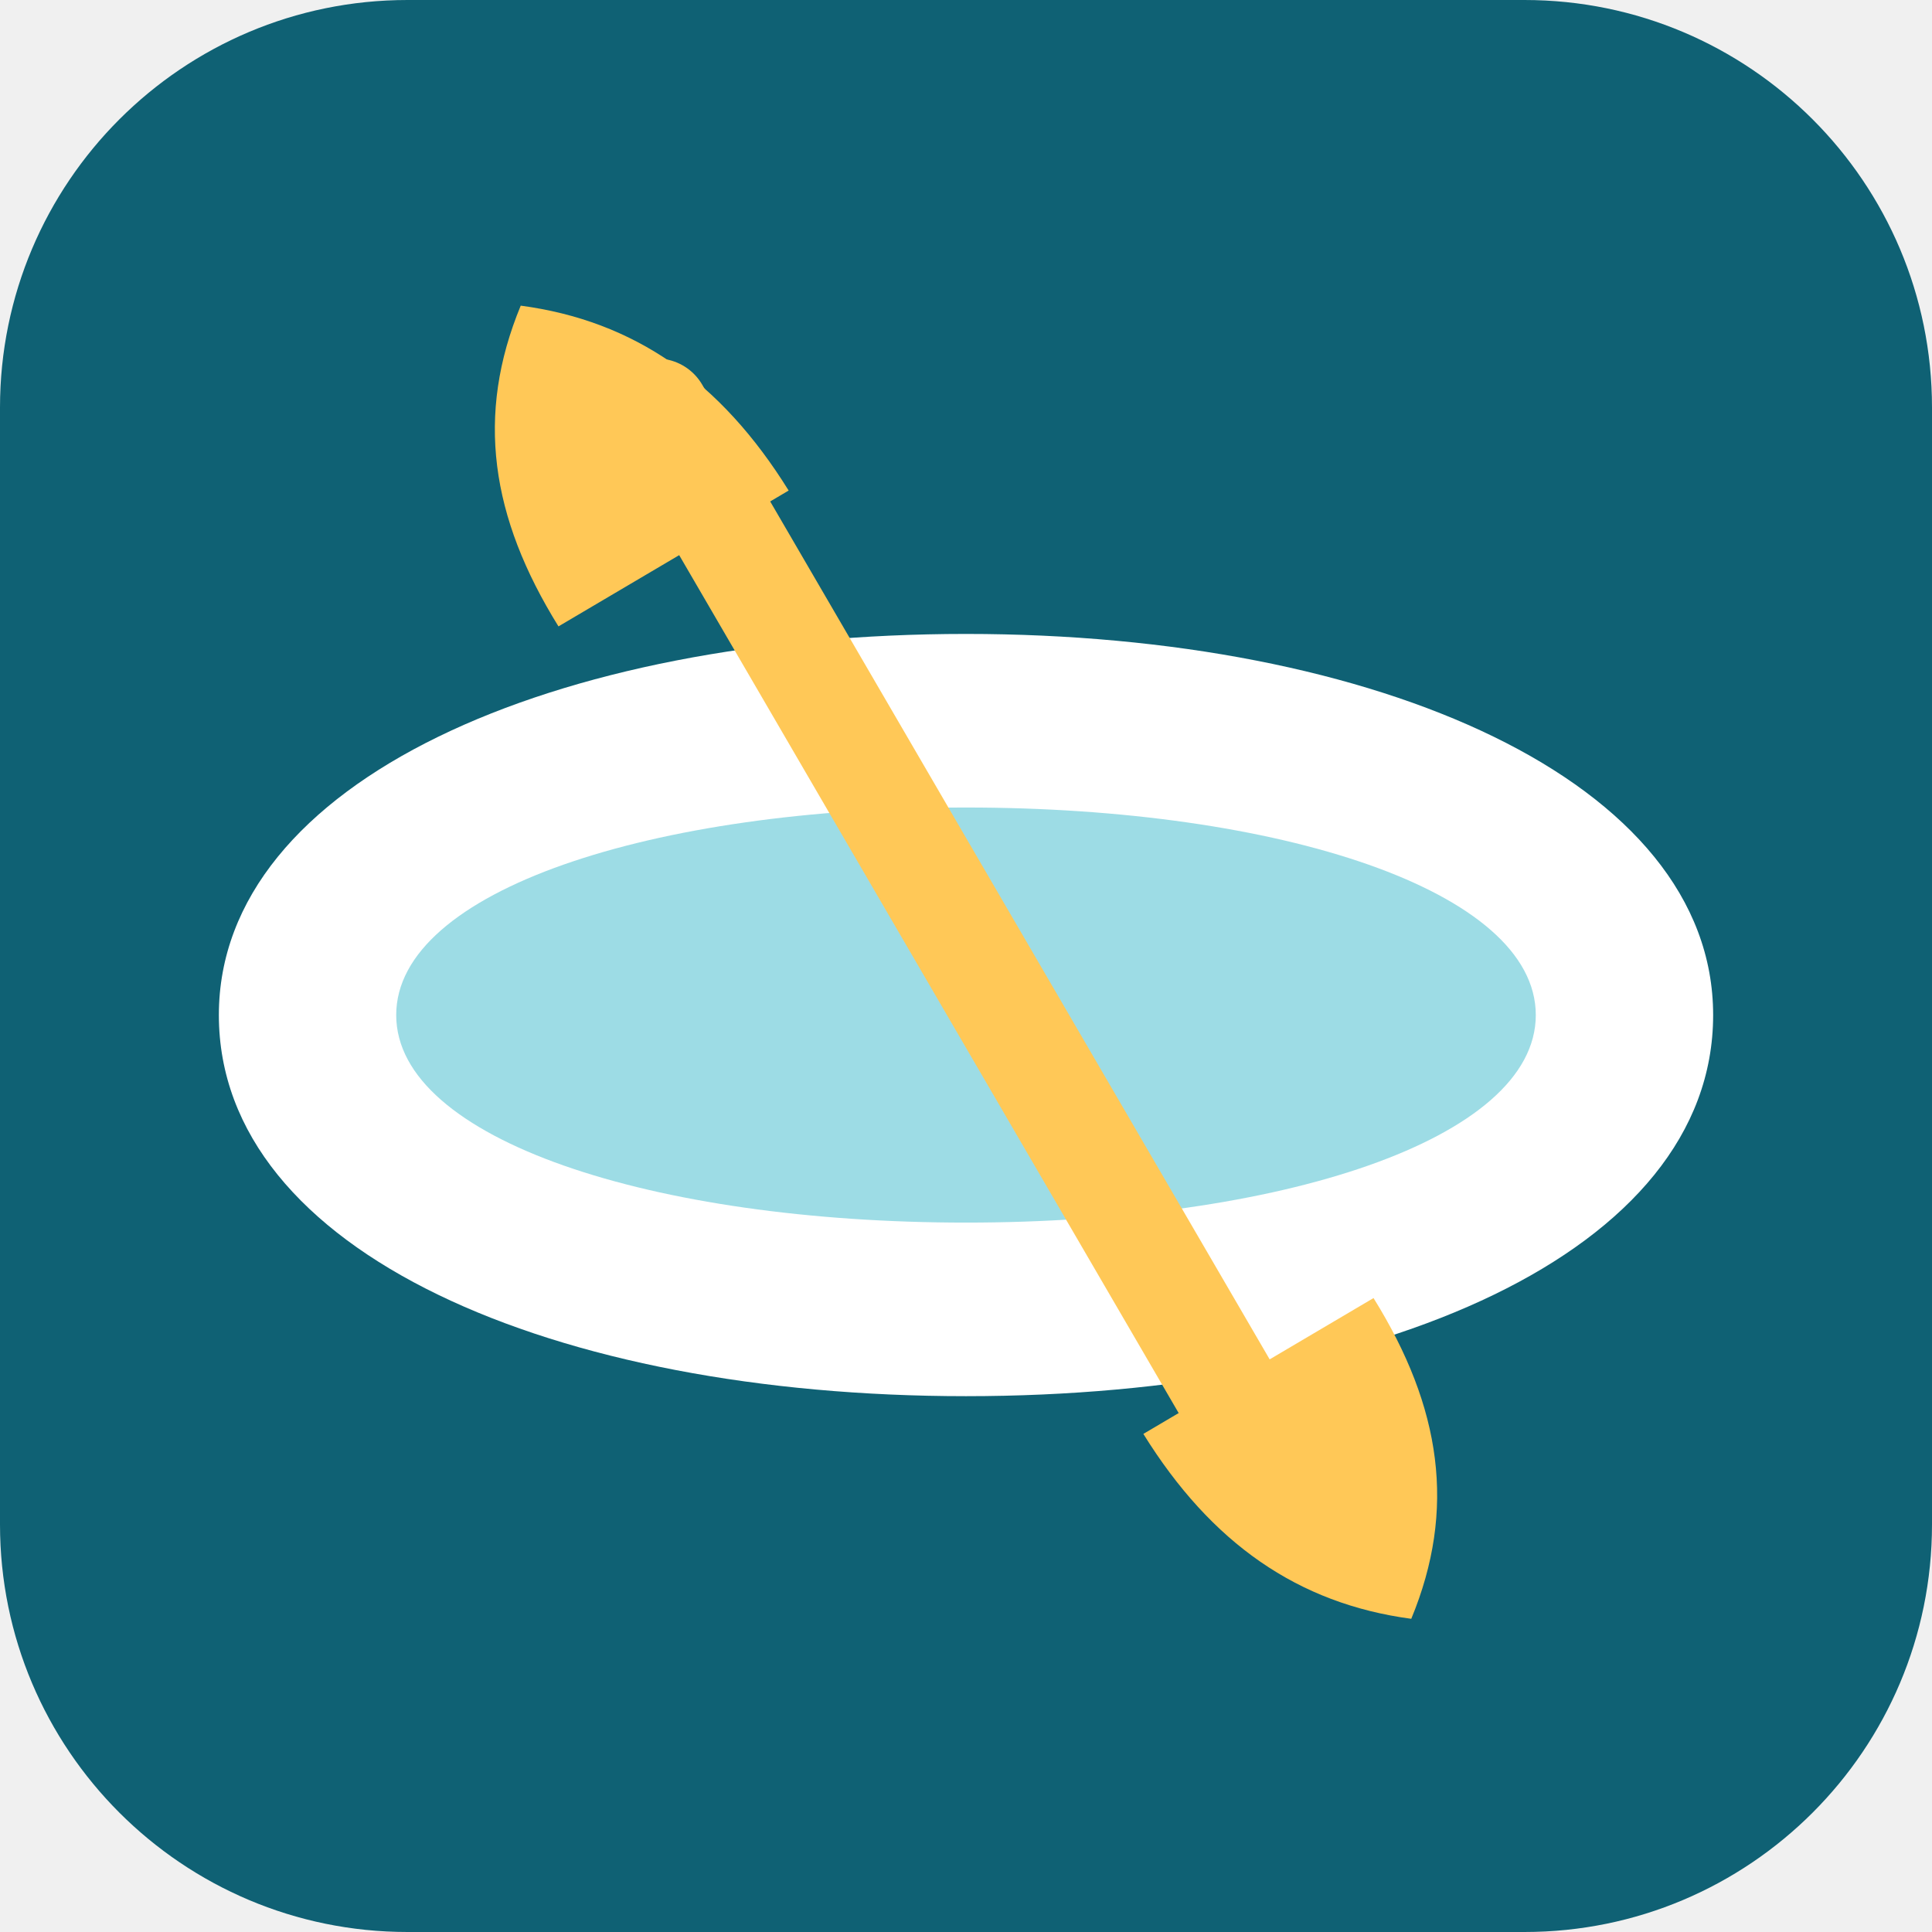
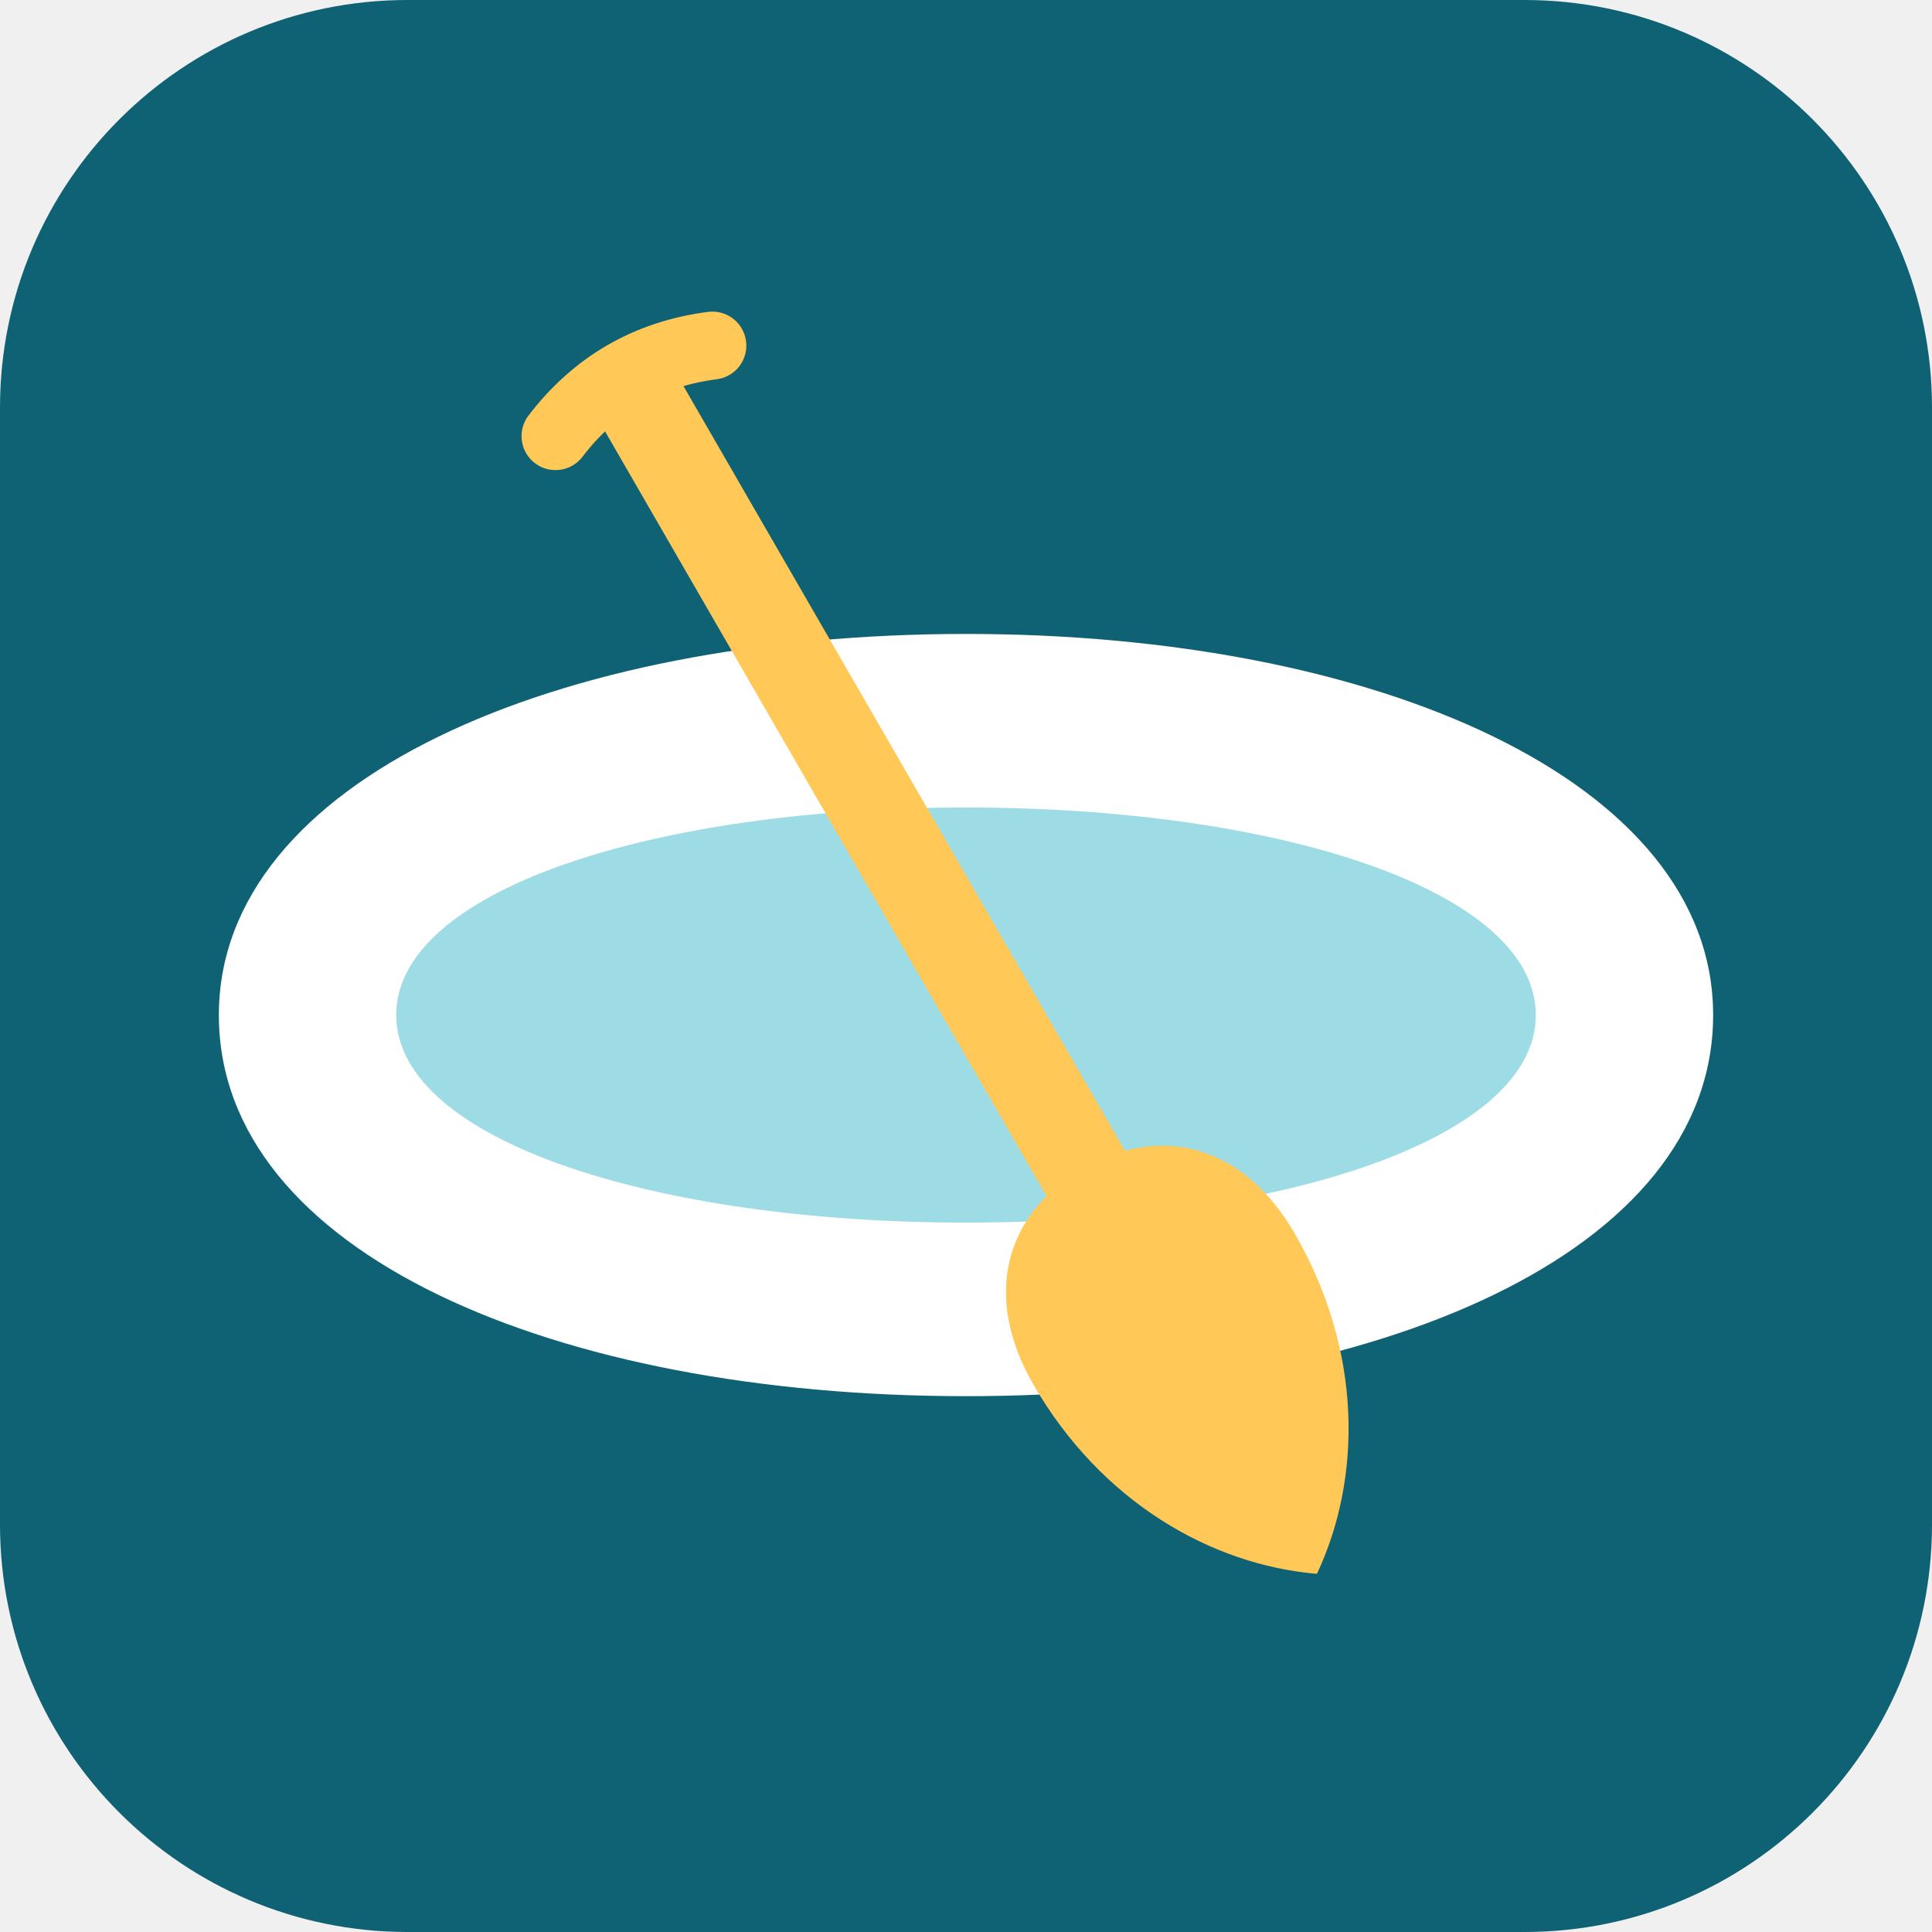
<svg xmlns="http://www.w3.org/2000/svg" viewBox="0 0 512 512">
  <rect width="512" height="512" rx="108" fill="#0f6174" />
  <path d="M58 269c0-62 89-101 198-101s198 39 198 101c0 63-89 101-198 101S58 332 58 269Z" fill="#fff" />
  <path d="M105 269c0-33 68-55 151-55s151 22 151 55-68 55-151 55-151-22-151-55Z" fill="#9ddce5" />
-   <path d="m174 109 170 292" stroke="#ffc857" stroke-width="28" stroke-linecap="round" />
-   <path d="M138 81c30 4 53 20 71 49l-61 36c-18-29-22-56-10-85ZM374 429c-30-4-53-20-71-49l61-36c18 29 22 56 10 85Z" fill="#ffc857" />
+   <g transform="rotate(-30 256 256)" fill="#ffc857" stroke="#ffc857" stroke-linecap="round">
+     <path d="M256 82V344" fill="none" stroke-width="24" />
+     <path d="M232 80Q256 70 280 80" fill="none" stroke-width="18" />
+     <path d="M256 318C232 318 216 334 216 361c0 36 17 65 40 81 23-16 40-45 40-81 0-27-16-43-40-43Z" stroke="none" />
+   </g>
</svg>
